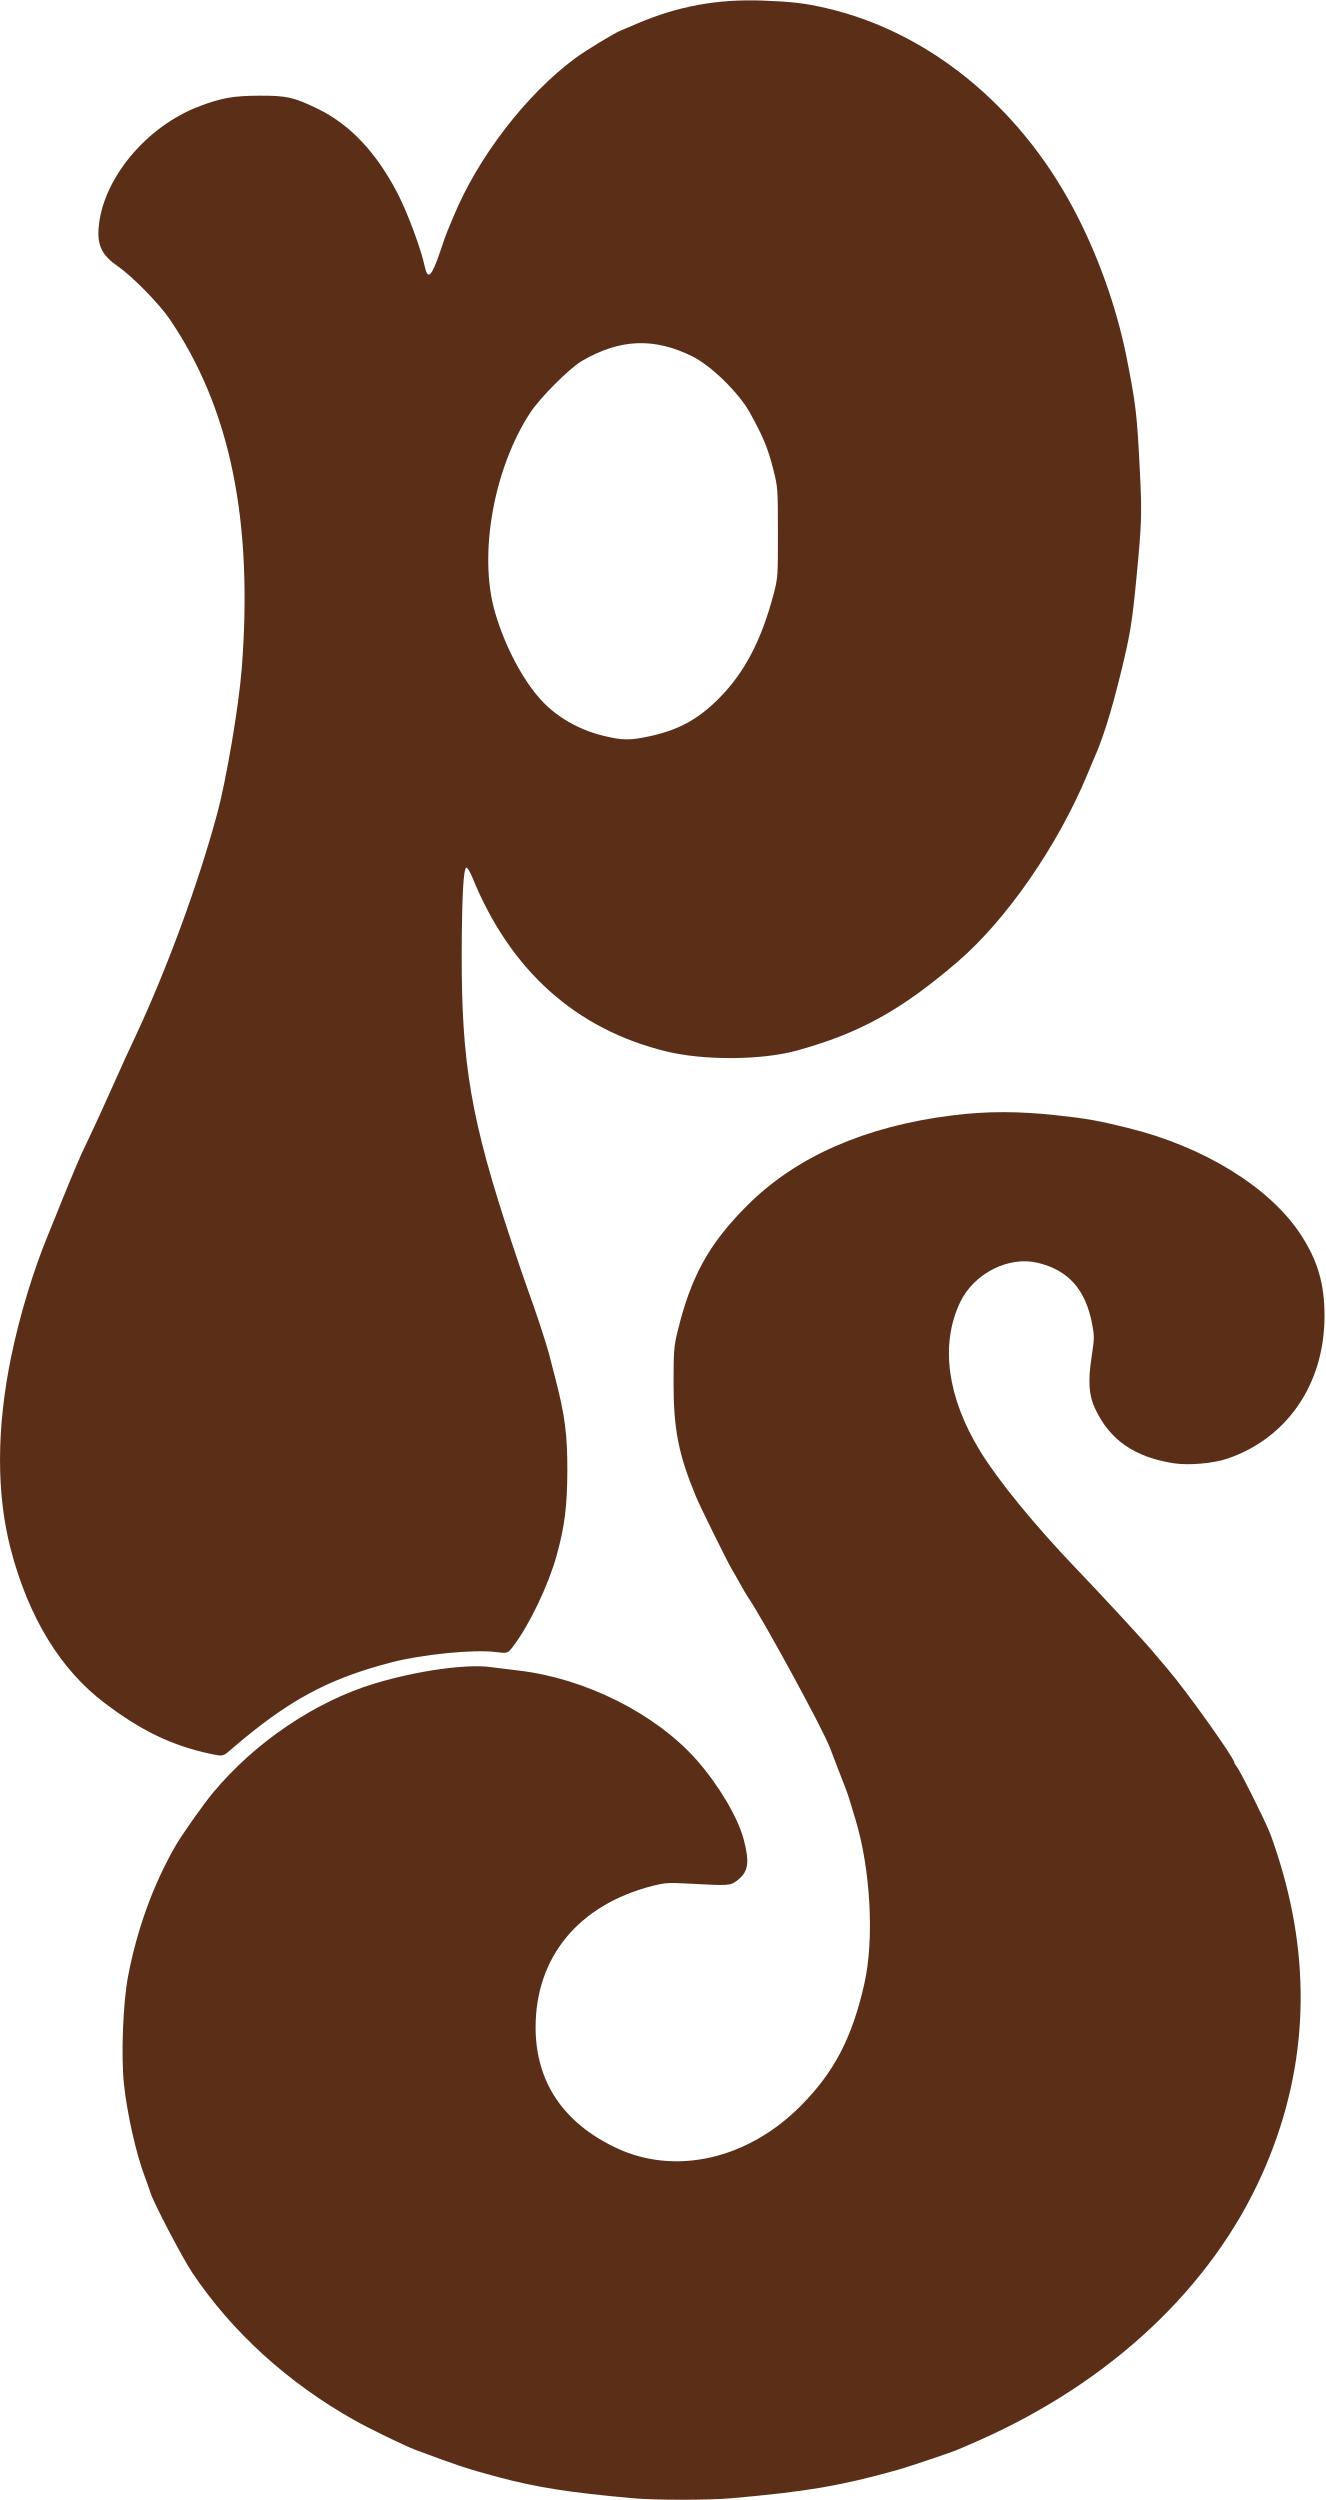
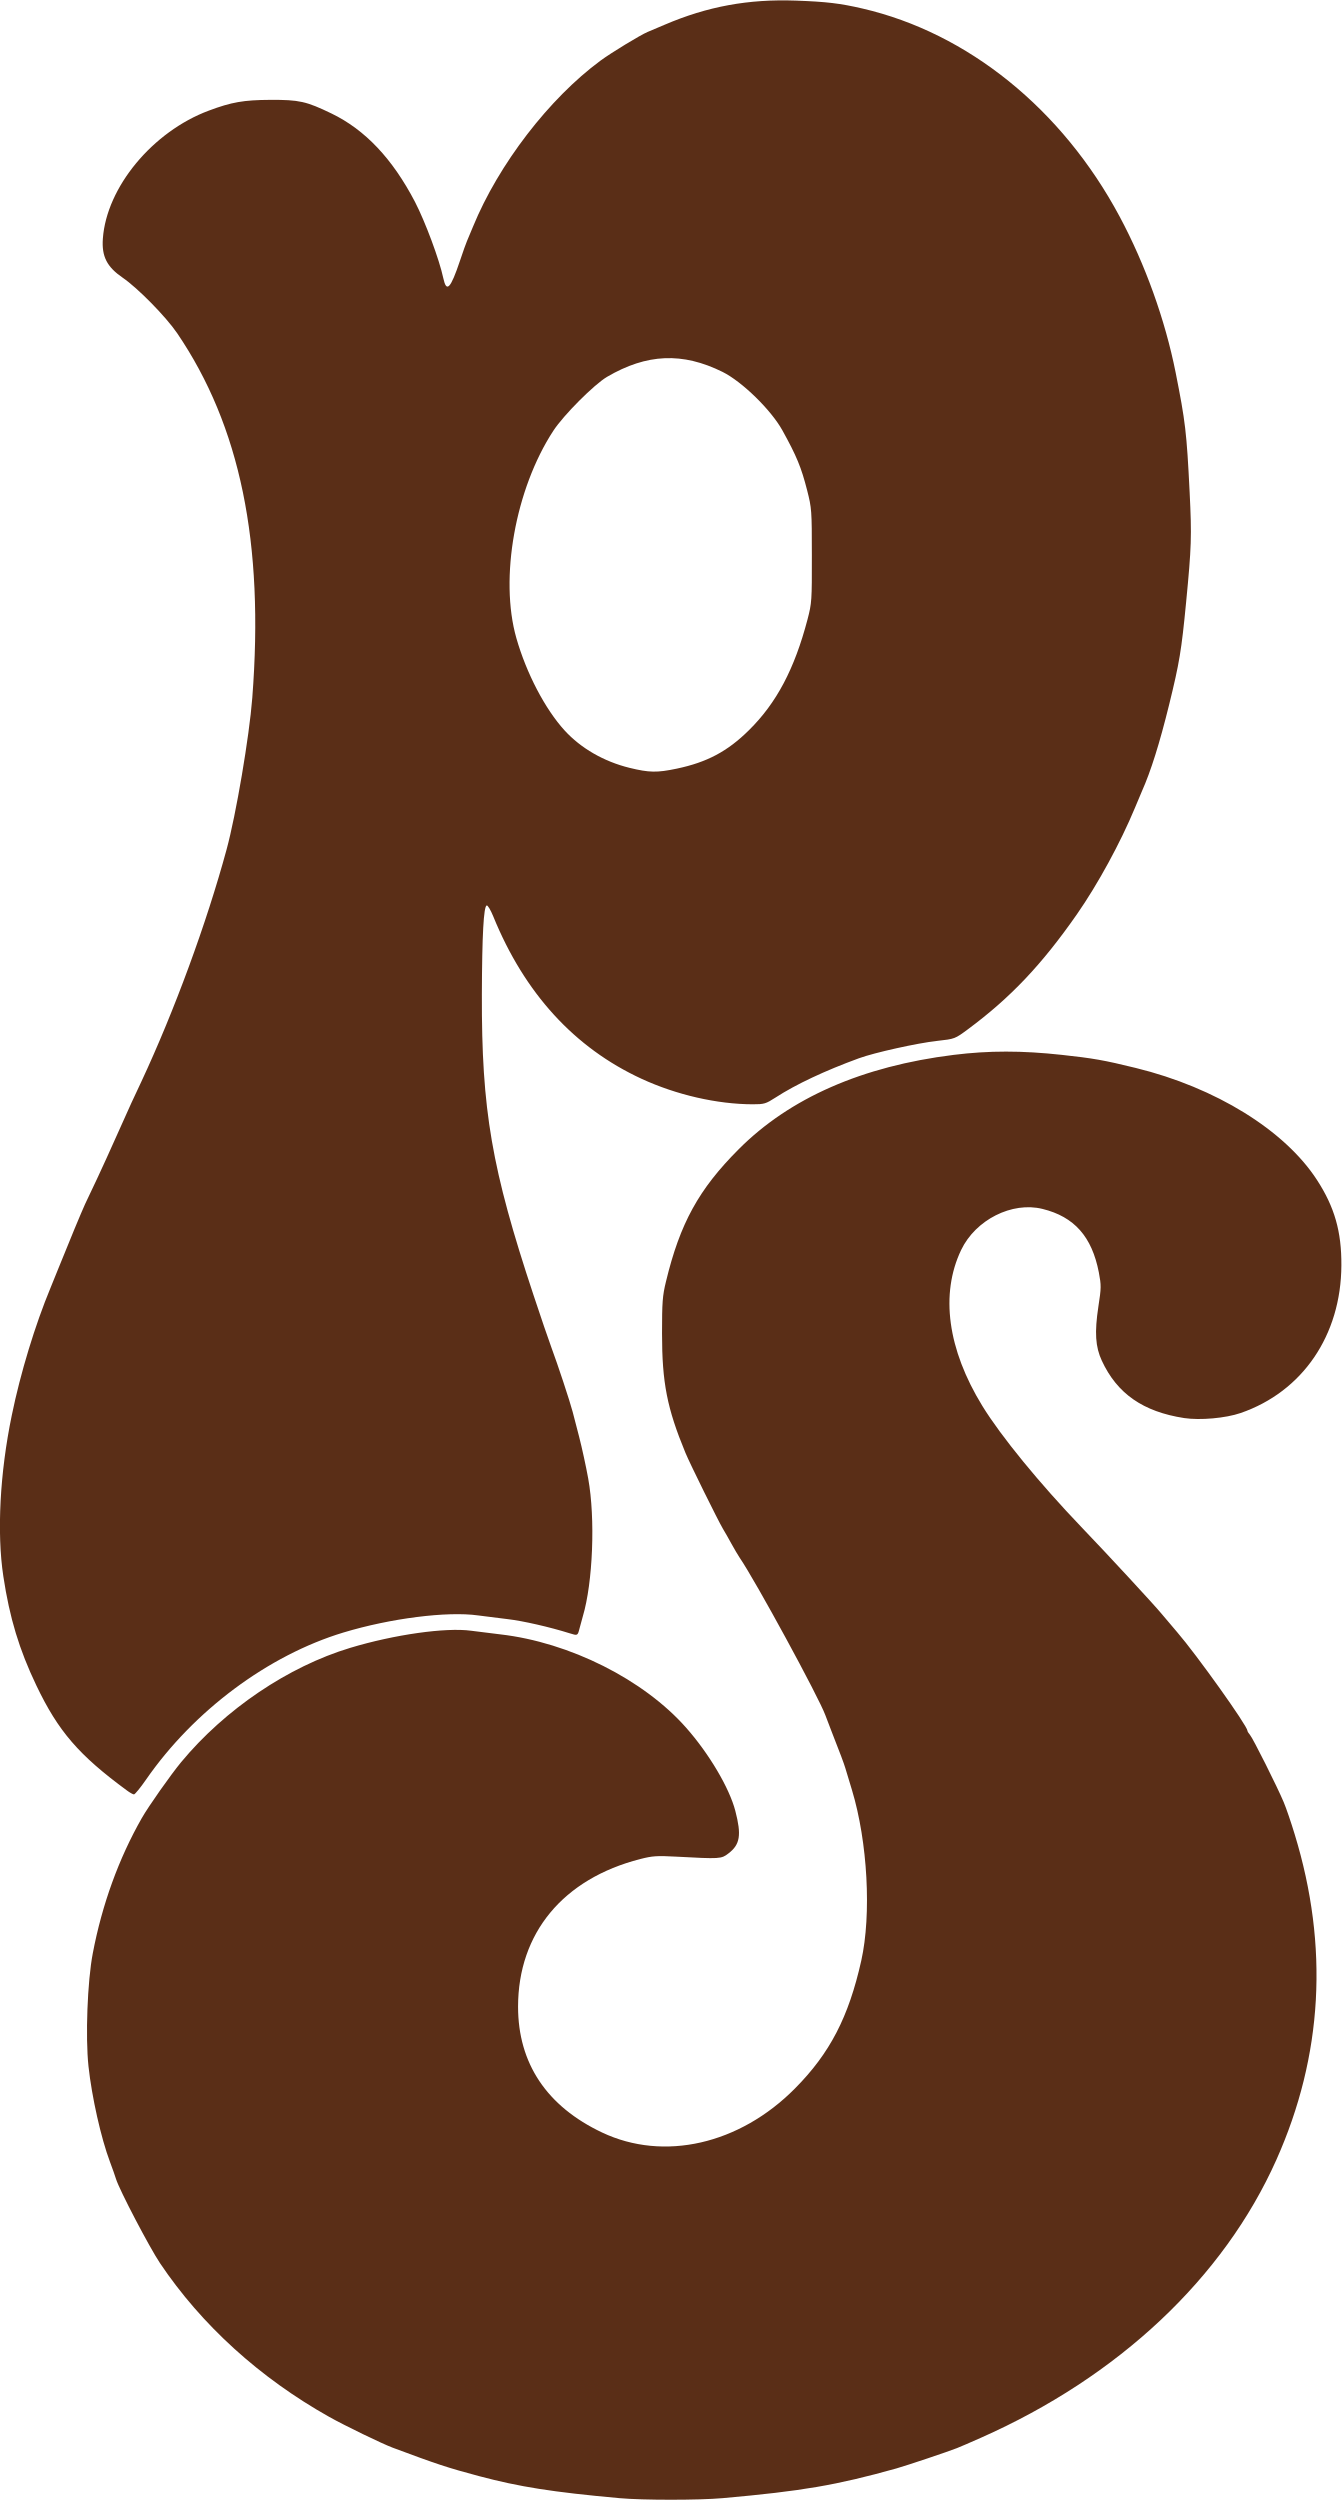
- <svg xmlns="http://www.w3.org/2000/svg" viewBox="0 0 203.00 382.75" width="203.00" height="382.75">
-   <path fill-rule="evenodd" fill="#5A2E17" d="M96.88 382.48 C87.04 381.59 82.23 380.83 76.25 379.24 C71.61 378.00 70.10 377.50 63.62 375.08 C62.06 374.50 56.62 371.86 54.30 370.56 C44.10 364.83 35.56 357.07 29.47 348.00 C27.92 345.68 23.50 337.24 23.02 335.66 C22.89 335.23 22.49 334.09 22.13 333.14 C20.82 329.66 19.47 323.64 18.98 319.12 C18.52 314.81 18.82 306.68 19.61 302.56 C20.97 295.41 23.42 288.64 26.81 282.70 C27.78 280.99 31.06 276.34 32.58 274.50 C39.01 266.75 48.27 260.49 57.38 257.74 C63.85 255.79 71.40 254.72 75.12 255.23 C76.22 255.38 78.14 255.62 79.38 255.76 C89.56 256.93 100.42 262.38 106.66 269.46 C110.02 273.26 113.00 278.30 113.87 281.65 C114.80 285.21 114.57 286.60 112.86 287.90 C111.81 288.71 111.68 288.72 105.18 288.37 C102.39 288.22 101.72 288.26 99.93 288.72 C88.60 291.62 82.01 299.59 82.00 310.38 C82.00 318.69 86.21 325.00 94.33 328.84 C103.38 333.12 114.49 330.59 122.62 322.38 C127.75 317.21 130.50 311.90 132.35 303.62 C133.86 296.85 133.28 286.20 130.99 278.62 C130.57 277.25 130.13 275.79 130.01 275.38 C129.80 274.67 129.25 273.21 127.99 270.00 C127.69 269.24 127.28 268.18 127.08 267.62 C126.14 265.02 116.79 247.83 114.50 244.50 C114.27 244.16 113.74 243.26 113.32 242.50 C112.91 241.74 112.33 240.73 112.04 240.25 C111.35 239.09 107.21 230.72 106.55 229.12 C103.86 222.60 103.12 218.85 103.12 211.62 C103.12 207.01 103.19 206.09 103.70 204.00 C105.76 195.46 108.50 190.47 114.36 184.60 C121.85 177.08 132.48 172.41 145.91 170.75 C151.09 170.11 155.90 170.11 161.78 170.75 C166.37 171.25 167.93 171.52 172.62 172.67 C184.34 175.54 194.48 181.81 199.20 189.10 C201.78 193.07 202.81 196.67 202.78 201.62 C202.74 211.88 197.08 220.16 188.00 223.29 C185.80 224.05 182.05 224.38 179.72 224.03 C173.69 223.10 169.88 220.45 167.64 215.62 C166.69 213.58 166.56 211.46 167.13 207.69 C167.56 204.91 167.56 204.57 167.20 202.66 C166.18 197.41 163.60 194.50 158.94 193.35 C154.46 192.24 149.12 194.94 147.00 199.37 C143.91 205.85 145.01 213.94 150.11 222.25 C152.86 226.72 158.45 233.55 164.62 240.00 C168.46 244.00 175.39 251.50 176.41 252.75 C176.80 253.23 177.83 254.44 178.69 255.44 C181.55 258.75 189.00 269.20 189.00 269.90 C189.00 270.00 189.16 270.27 189.36 270.49 C189.78 270.95 193.39 278.15 194.32 280.38 C194.67 281.20 195.40 283.34 195.94 285.12 C200.96 301.56 200.06 317.56 193.25 332.83 C185.51 350.18 170.10 364.67 149.88 373.63 C147.68 374.60 147.47 374.69 146.38 375.14 C145.19 375.62 139.11 377.66 137.50 378.12 C128.71 380.58 123.70 381.44 112.00 382.48 C108.50 382.79 100.30 382.79 96.88 382.48Z M32.12 268.49 C26.28 267.23 21.59 264.97 16.00 260.72 C9.23 255.58 4.40 247.66 1.66 237.25 C-0.57 228.76 -0.55 218.65 1.73 207.62 C3.01 201.38 5.15 194.37 7.43 188.88 C7.77 188.05 8.25 186.87 8.50 186.25 C9.78 183.01 11.91 177.88 12.49 176.62 C12.75 176.07 13.54 174.39 14.26 172.88 C14.97 171.36 16.23 168.61 17.05 166.75 C17.87 164.89 18.87 162.67 19.27 161.81 C19.67 160.95 20.33 159.55 20.73 158.69 C25.58 148.30 30.31 135.43 33.24 124.62 C34.63 119.51 36.57 108.07 37.01 102.38 C38.77 79.63 35.24 62.50 25.99 48.88 C24.34 46.46 20.23 42.27 18.00 40.74 C15.68 39.15 14.90 37.62 15.09 35.00 C15.63 27.47 22.38 19.31 30.63 16.23 C33.96 14.98 35.75 14.67 39.62 14.65 C43.91 14.63 44.92 14.86 48.63 16.65 C53.57 19.04 57.58 23.29 60.88 29.62 C62.38 32.52 64.45 38.07 65.03 40.80 C65.50 42.99 66.09 42.38 67.48 38.25 C67.91 36.94 68.38 35.65 68.50 35.38 C68.63 35.10 69.03 34.14 69.39 33.25 C73.13 24.12 80.56 14.45 88.10 8.89 C89.66 7.74 93.95 5.13 95.00 4.69 C95.21 4.61 96.33 4.13 97.50 3.63 C103.79 0.94 109.78 -0.16 116.75 0.09 C121.24 0.25 123.24 0.49 126.52 1.25 C141.99 4.83 155.82 16.01 164.24 31.75 C168.00 38.77 170.92 46.91 172.46 54.62 C173.90 61.88 174.08 63.37 174.52 72.22 C174.84 78.73 174.79 80.21 174.00 88.38 C173.32 95.45 173.02 97.24 171.51 103.38 C170.11 109.06 168.83 113.14 167.50 116.12 C167.38 116.40 166.93 117.47 166.50 118.50 C161.94 129.48 154.10 140.81 146.61 147.25 C137.97 154.67 131.57 158.21 122.00 160.84 C116.59 162.33 107.78 162.38 102.00 160.97 C88.18 157.59 78.13 148.59 72.36 134.43 C71.98 133.50 71.55 132.78 71.40 132.83 C70.95 132.97 70.72 137.18 70.69 145.88 C70.64 162.87 72.11 171.43 78.27 190.00 C79.34 193.23 80.51 196.66 80.87 197.62 C81.82 200.17 83.61 205.59 84.01 207.12 C84.12 207.54 84.54 209.18 84.96 210.78 C86.49 216.65 86.88 219.62 86.86 225.25 C86.84 230.57 86.45 233.69 85.24 238.08 C83.98 242.65 81.07 248.75 78.59 252.02 C77.72 253.16 77.72 253.16 75.92 252.93 C72.50 252.50 64.63 253.28 59.88 254.52 C50.10 257.07 44.00 260.39 35.25 267.95 C34.12 268.92 34.12 268.92 32.12 268.49Z M99.28 112.76 C103.71 111.83 106.73 110.23 109.87 107.12 C113.92 103.13 116.56 98.12 118.46 90.88 C119.09 88.47 119.11 88.12 119.10 81.50 C119.10 74.84 119.07 74.54 118.41 71.94 C117.54 68.53 116.87 66.92 114.77 63.12 C113.09 60.11 108.87 55.99 106.00 54.56 C100.12 51.65 94.89 51.87 89.06 55.28 C87.17 56.39 82.66 60.91 81.17 63.20 C75.59 71.74 73.25 84.84 75.75 93.61 C77.22 98.76 79.97 104.03 82.83 107.16 C85.21 109.77 88.60 111.72 92.34 112.64 C95.24 113.35 96.39 113.37 99.28 112.76Z" />
+ <svg xmlns="http://www.w3.org/2000/svg" viewBox="0 0 197.00 366.75" width="197.00" height="366.75">
+   <path fill-rule="evenodd" fill="#5A2E17" d="M90.88 366.48 C81.04 365.59 76.23 364.83 70.25 363.24 C65.61 362.00 64.10 361.50 57.62 359.08 C56.06 358.50 50.62 355.86 48.30 354.56 C38.10 348.83 29.56 341.07 23.47 332.00 C21.92 329.68 17.50 321.24 17.02 319.66 C16.89 319.23 16.49 318.09 16.13 317.14 C14.82 313.66 13.47 307.64 12.98 303.12 C12.52 298.81 12.82 290.68 13.61 286.56 C14.97 279.41 17.42 272.64 20.81 266.70 C21.78 264.99 25.06 260.34 26.58 258.50 C33.01 250.75 42.27 244.49 51.38 241.74 C57.85 239.79 65.40 238.72 69.12 239.23 C70.22 239.38 72.14 239.62 73.38 239.76 C83.56 240.93 94.42 246.38 100.66 253.46 C104.02 257.26 107.00 262.30 107.87 265.65 C108.80 269.21 108.57 270.60 106.86 271.90 C105.81 272.71 105.68 272.72 99.18 272.37 C96.39 272.22 95.72 272.26 93.93 272.72 C82.60 275.62 76.01 283.59 76.00 294.38 C76.00 302.69 80.21 309.00 88.33 312.84 C97.38 317.12 108.49 314.59 116.62 306.38 C121.75 301.21 124.50 295.90 126.35 287.62 C127.86 280.85 127.28 270.20 124.99 262.62 C124.57 261.25 124.13 259.79 124.01 259.38 C123.80 258.67 123.25 257.21 121.99 254.00 C121.69 253.24 121.28 252.18 121.08 251.62 C120.14 249.02 110.79 231.83 108.50 228.50 C108.27 228.16 107.74 227.26 107.32 226.50 C106.91 225.74 106.33 224.73 106.04 224.25 C105.35 223.09 101.21 214.72 100.55 213.12 C97.86 206.60 97.12 202.85 97.12 195.62 C97.12 191.01 97.19 190.09 97.70 188.00 C99.76 179.46 102.50 174.47 108.36 168.60 C115.85 161.08 126.48 156.41 139.91 154.75 C145.09 154.11 149.90 154.11 155.78 154.75 C160.37 155.25 161.93 155.52 166.62 156.67 C178.34 159.54 188.48 165.81 193.20 173.10 C195.78 177.07 196.81 180.67 196.78 185.62 C196.74 195.88 191.08 204.16 182.00 207.29 C179.80 208.05 176.05 208.38 173.72 208.03 C167.69 207.10 163.88 204.45 161.64 199.62 C160.69 197.58 160.56 195.46 161.13 191.69 C161.56 188.91 161.56 188.57 161.20 186.66 C160.18 181.41 157.60 178.50 152.94 177.35 C148.46 176.24 143.12 178.94 141.00 183.37 C137.91 189.85 139.01 197.94 144.11 206.25 C146.86 210.72 152.45 217.55 158.62 224.00 C162.46 228.00 169.39 235.50 170.41 236.75 C170.80 237.23 171.83 238.44 172.69 239.44 C175.55 242.75 183.00 253.20 183.00 253.90 C183.00 254.00 183.16 254.27 183.36 254.49 C183.78 254.95 187.39 262.15 188.32 264.38 C188.67 265.20 189.40 267.34 189.94 269.12 C194.96 285.56 194.06 301.56 187.25 316.83 C179.51 334.18 164.10 348.67 143.88 357.63 C141.68 358.60 141.47 358.69 140.38 359.14 C139.19 359.62 133.11 361.66 131.50 362.12 C122.71 364.58 117.70 365.44 106.00 366.48 C102.50 366.79 94.30 366.79 90.88 366.48Z M18.63 262.67 C11.55 257.47 8.54 253.97 5.33 247.25 C2.82 242.00 1.41 237.35 0.49 231.25 C-0.48 224.86 -0.02 216.09 1.73 207.62 C3.01 201.38 5.15 194.37 7.43 188.88 C7.77 188.05 8.26 186.84 8.52 186.19 C10.25 181.89 11.90 177.92 12.49 176.62 C12.75 176.07 13.54 174.39 14.26 172.88 C14.97 171.36 16.23 168.61 17.05 166.75 C17.87 164.89 18.87 162.67 19.27 161.81 C19.67 160.95 20.33 159.55 20.73 158.69 C25.58 148.30 30.31 135.43 33.24 124.62 C34.63 119.51 36.57 108.07 37.01 102.38 C38.77 79.63 35.24 62.50 25.99 48.88 C24.34 46.46 20.23 42.27 18.00 40.74 C15.68 39.15 14.90 37.62 15.09 35.00 C15.63 27.47 22.38 19.31 30.63 16.23 C33.96 14.98 35.75 14.67 39.62 14.65 C43.91 14.63 44.92 14.86 48.63 16.65 C53.57 19.04 57.58 23.29 60.88 29.62 C62.38 32.52 64.45 38.07 65.03 40.80 C65.50 42.99 66.09 42.38 67.48 38.25 C67.91 36.94 68.38 35.65 68.50 35.38 C68.63 35.10 69.03 34.14 69.39 33.25 C73.13 24.12 80.56 14.45 88.10 8.89 C89.66 7.74 93.95 5.13 95.00 4.69 C95.21 4.61 96.33 4.13 97.50 3.63 C103.79 0.94 109.78 -0.16 116.75 0.09 C121.24 0.25 123.24 0.49 126.52 1.25 C141.99 4.83 155.82 16.01 164.24 31.75 C168.00 38.77 170.92 46.91 172.46 54.62 C173.90 61.88 174.08 63.37 174.52 72.22 C174.84 78.73 174.79 80.21 174.00 88.38 C173.32 95.45 173.02 97.24 171.51 103.38 C170.11 109.06 168.83 113.14 167.50 116.12 C167.38 116.40 166.93 117.47 166.50 118.50 C164.36 123.65 161.05 129.72 157.98 134.13 C152.81 141.54 148.24 146.36 142.00 150.99 C140.08 152.41 140.08 152.41 137.48 152.70 C134.57 153.02 128.26 154.42 126.00 155.25 C121.02 157.07 116.76 159.07 113.77 161.01 C112.34 161.93 112.11 162.00 110.43 162.00 C105.21 161.99 99.23 160.62 94.12 158.26 C84.26 153.71 76.95 145.70 72.36 134.43 C71.98 133.50 71.55 132.78 71.40 132.83 C70.95 132.97 70.72 137.18 70.69 145.88 C70.64 162.87 72.11 171.43 78.27 190.00 C79.34 193.23 80.51 196.66 80.87 197.62 C81.82 200.17 83.61 205.59 84.01 207.12 C84.12 207.54 84.54 209.18 84.96 210.78 C85.37 212.37 85.97 215.13 86.29 216.90 C87.35 222.76 86.98 232.16 85.50 237.12 C85.38 237.54 85.16 238.35 85.01 238.92 C84.74 239.97 84.74 239.97 83.56 239.60 C80.67 238.69 76.69 237.78 74.50 237.53 C73.19 237.38 71.22 237.13 70.12 236.98 C65.59 236.35 57.26 237.41 50.38 239.49 C39.34 242.83 28.42 250.97 21.43 261.06 C20.60 262.27 19.79 263.24 19.65 263.24 C19.50 263.23 19.04 262.98 18.63 262.67Z M99.28 112.76 C103.71 111.83 106.73 110.23 109.87 107.12 C113.92 103.13 116.56 98.12 118.46 90.88 C119.09 88.47 119.11 88.12 119.10 81.50 C119.10 74.84 119.07 74.54 118.41 71.94 C117.54 68.53 116.87 66.92 114.77 63.12 C113.09 60.11 108.87 55.99 106.00 54.56 C100.12 51.65 94.89 51.87 89.06 55.28 C87.17 56.39 82.66 60.91 81.17 63.20 C75.59 71.74 73.25 84.84 75.75 93.61 C77.22 98.76 79.97 104.03 82.83 107.16 C85.21 109.77 88.60 111.72 92.34 112.64 C95.24 113.35 96.39 113.37 99.28 112.76Z" />
</svg>
